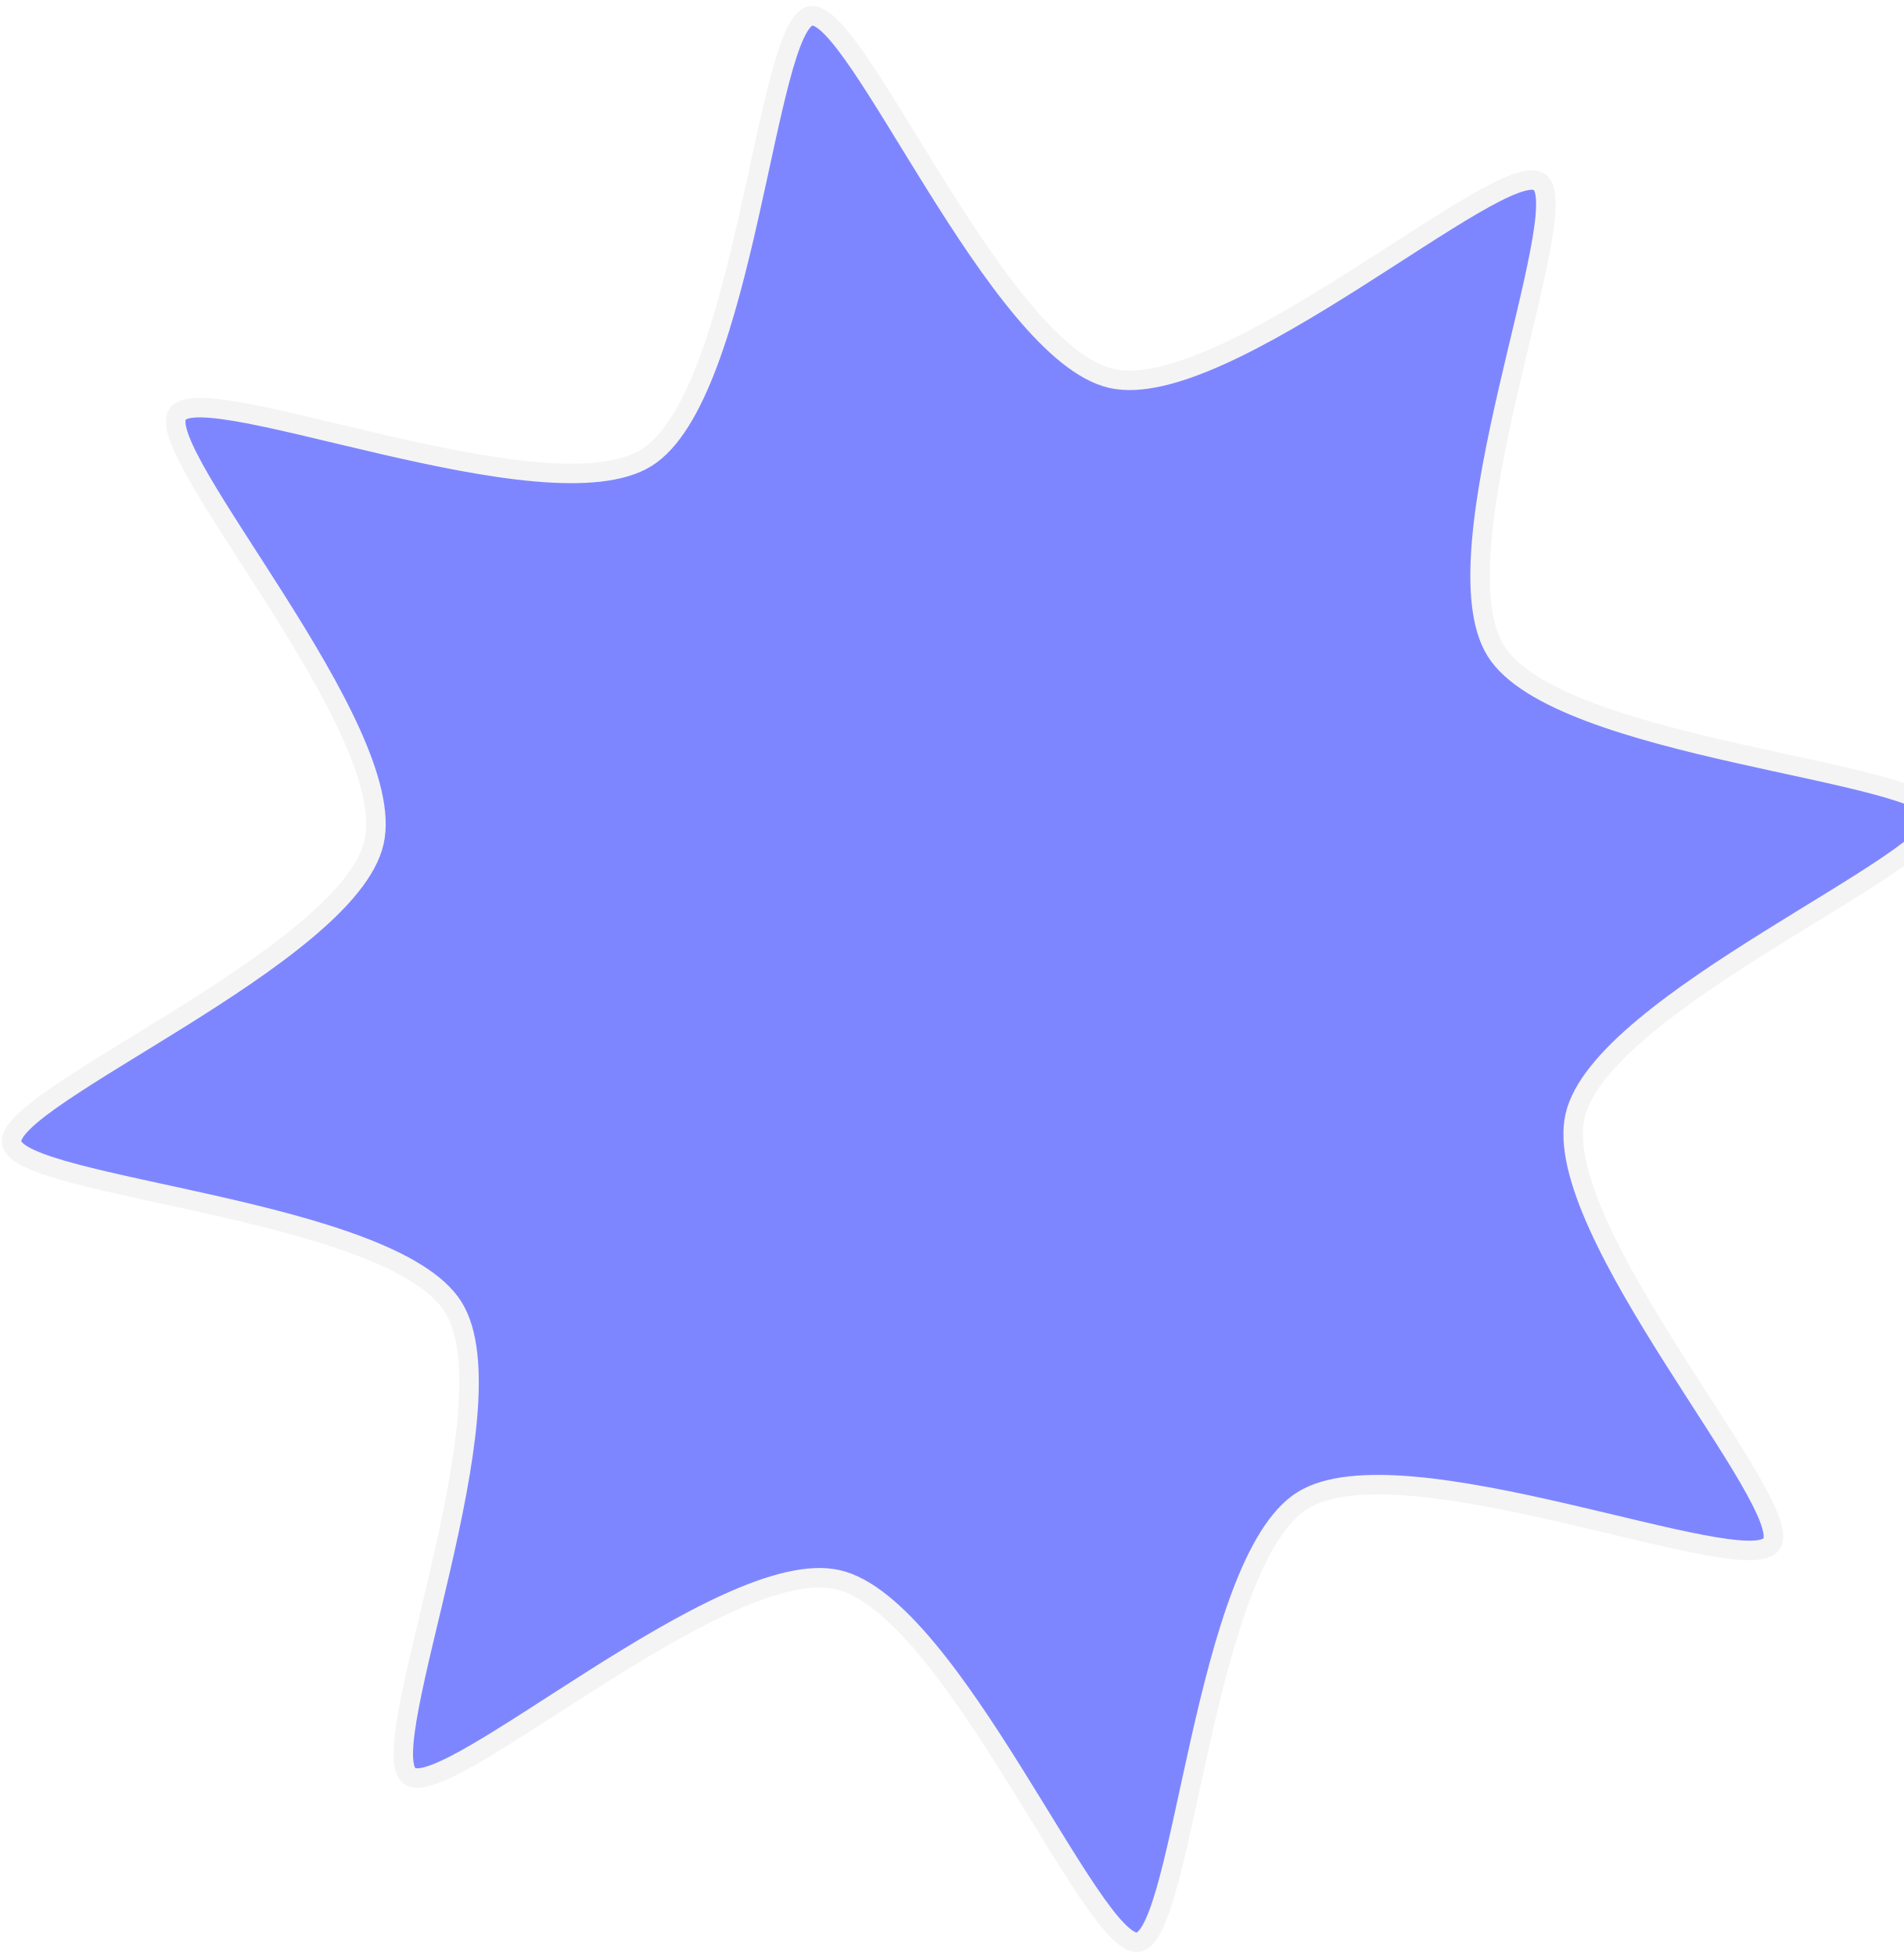
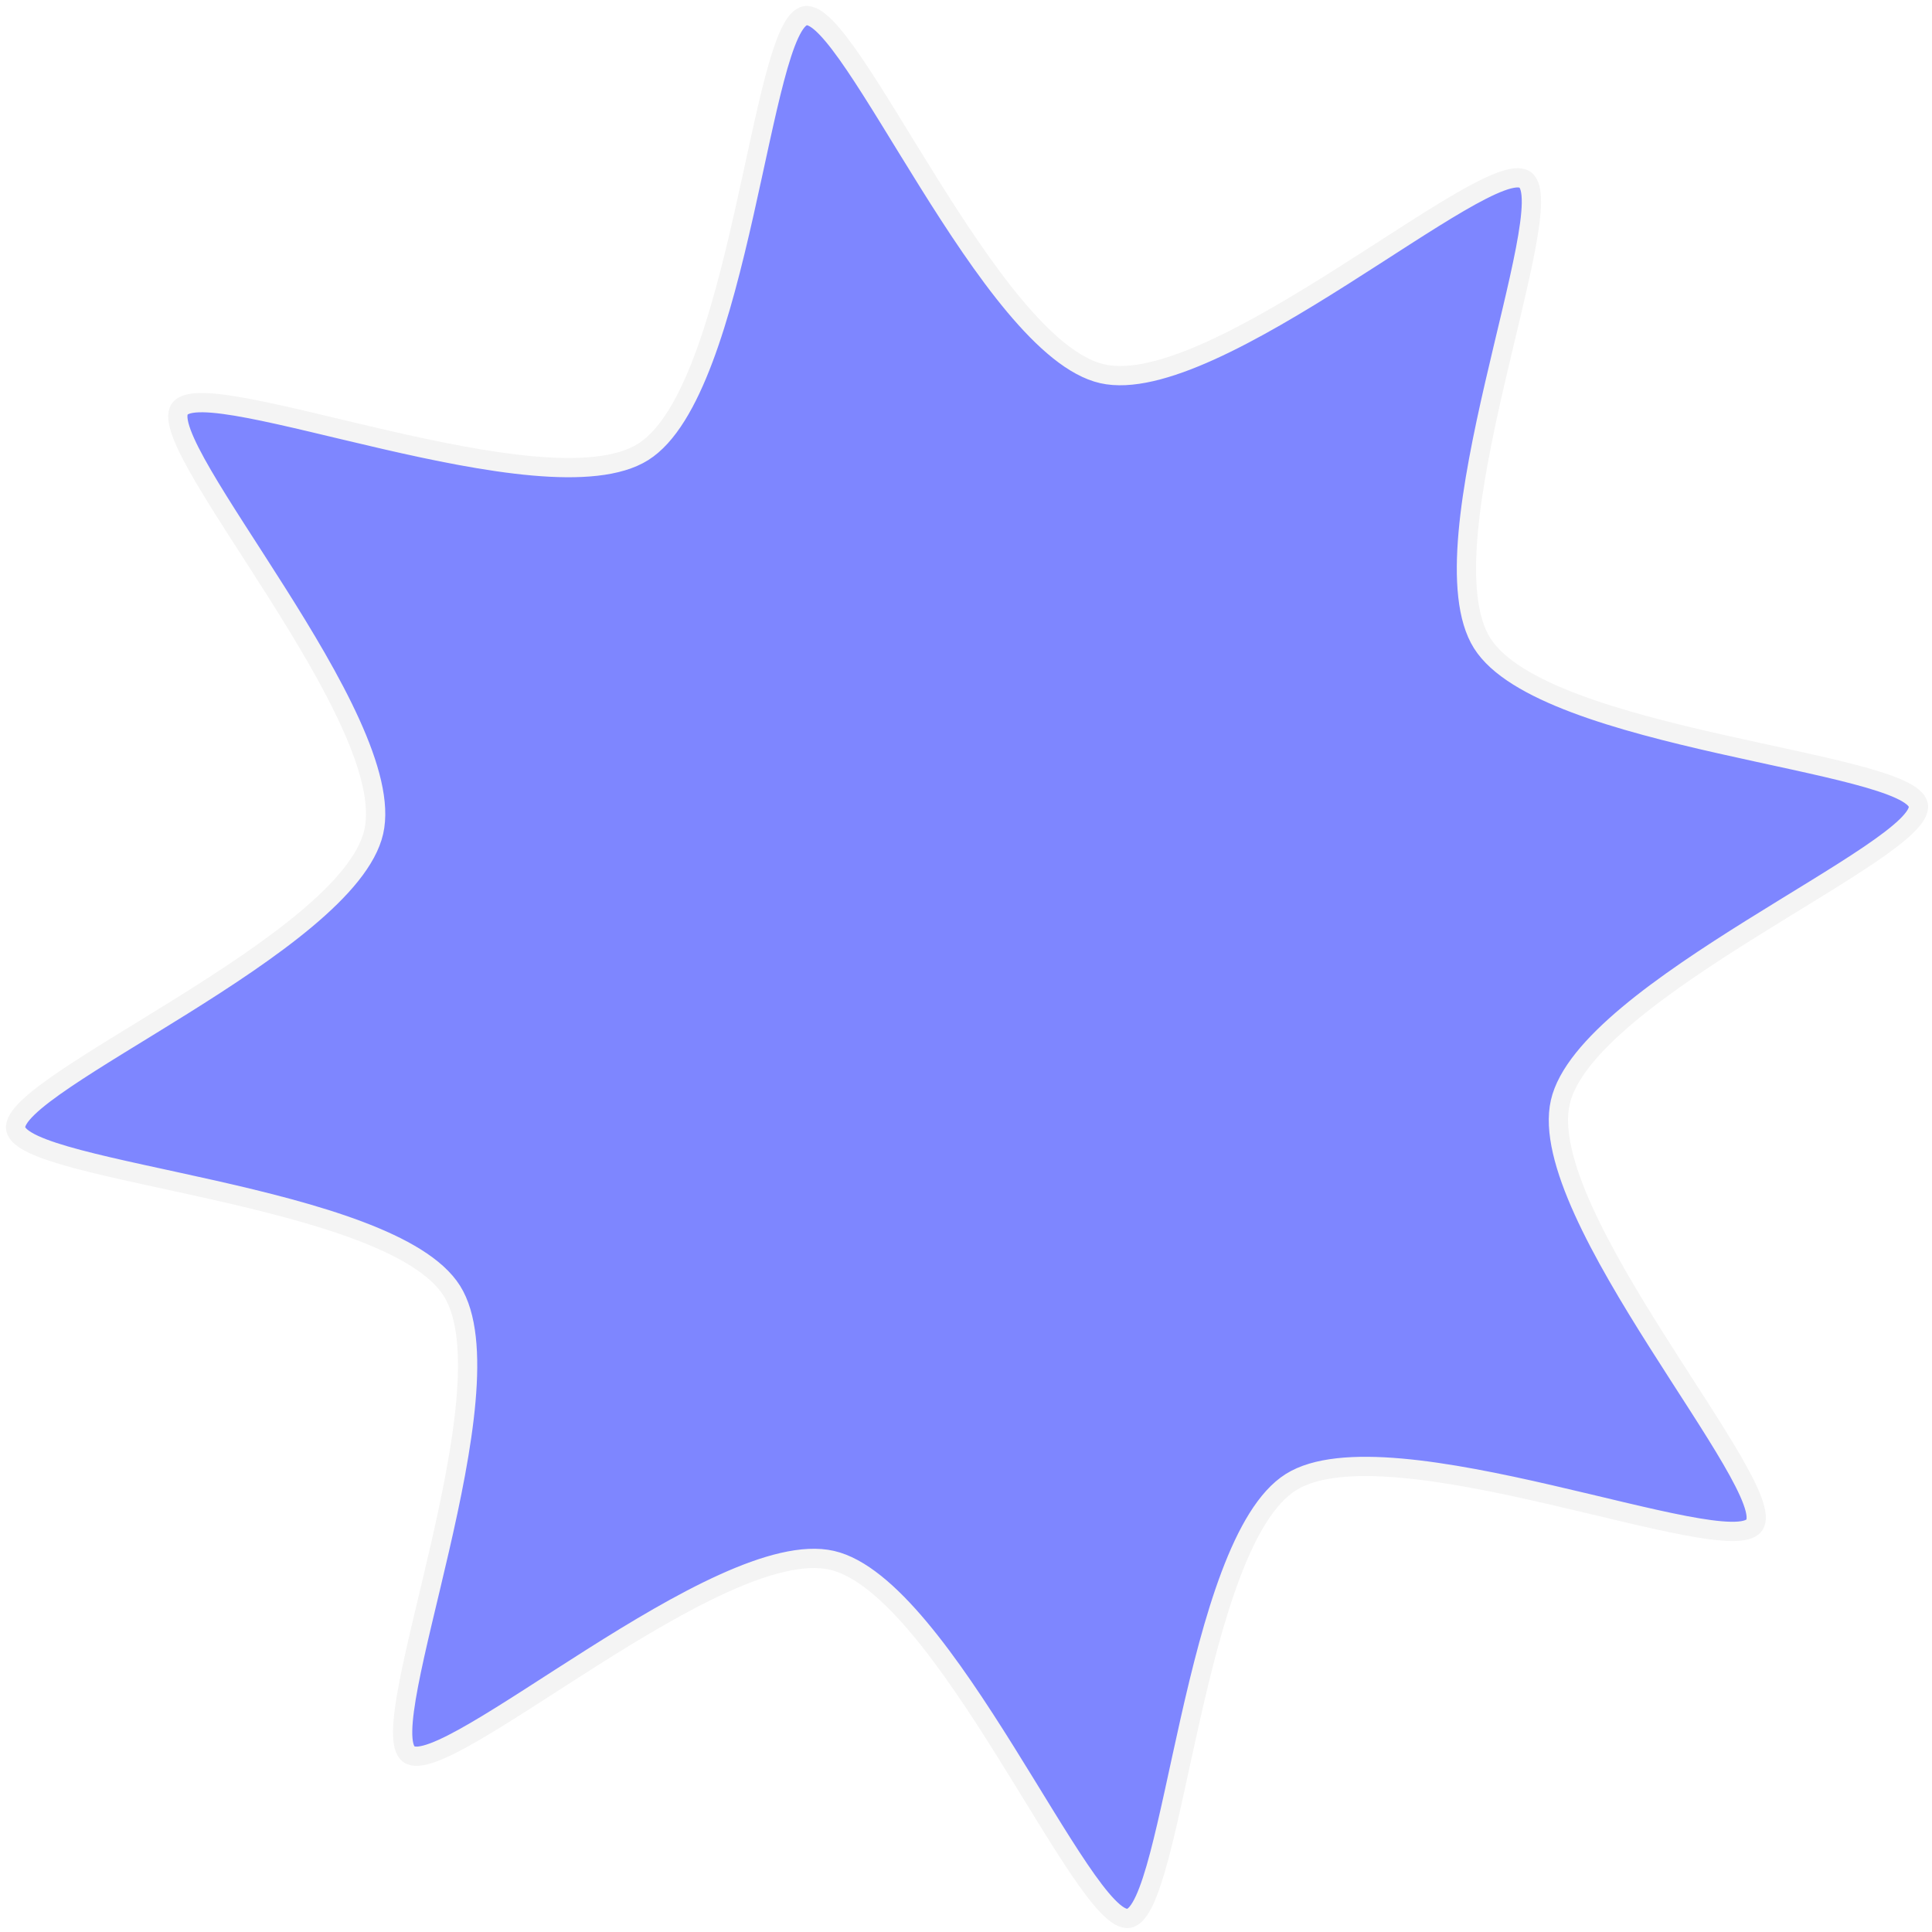
- <svg xmlns="http://www.w3.org/2000/svg" width="293" height="301" viewBox="0 0 293 301" fill="none">
-   <path fill-rule="evenodd" clip-rule="evenodd" d="M99.541 70.407C114.789 60.819 117.788 3.639 124.798 2.449C131.807 1.259 153.507 54.23 171.068 58.232C188.629 62.235 231.141 23.901 236.942 28.011C242.743 32.121 220.666 84.953 230.253 100.201C239.841 115.449 297.021 118.448 298.211 125.457C299.401 132.467 246.43 154.166 242.427 171.728C238.425 189.289 276.759 231.8 272.649 237.602C268.539 243.403 215.707 221.326 200.459 230.913C185.211 240.5 182.212 297.68 175.203 298.871C168.193 300.061 146.494 247.09 128.932 243.087C111.371 239.084 68.859 277.419 63.058 273.309C57.257 269.198 79.334 216.367 69.747 201.119C60.16 185.87 2.979 182.872 1.789 175.862C0.599 168.853 53.57 147.153 57.573 129.592C61.576 112.031 23.241 69.519 27.351 63.718C31.462 57.916 84.293 79.994 99.541 70.407Z" fill="#7E86FF" stroke="#F4F4F4" stroke-width="3" />
+ <svg xmlns="http://www.w3.org/2000/svg" width="301" height="301" viewBox="0 0 301 301" fill="none">
+   <path fill-rule="evenodd" clip-rule="evenodd" d="M100.201 70.407C115.449 60.819 118.448 3.639 125.457 2.449C132.467 1.259 154.166 54.23 171.728 58.232C189.289 62.235 231.8 23.901 237.602 28.011C243.403 32.121 221.326 84.953 230.913 100.201C240.5 115.449 297.68 118.448 298.871 125.457C300.061 132.467 247.09 154.166 243.087 171.728C239.084 189.289 277.419 231.8 273.309 237.602C269.198 243.403 216.367 221.326 201.119 230.913C185.871 240.5 182.872 297.68 175.862 298.871C168.853 300.061 147.153 247.09 129.592 243.087C112.031 239.084 69.519 277.419 63.718 273.309C57.916 269.198 79.994 216.367 70.407 201.119C60.819 185.87 3.639 182.872 2.449 175.862C1.259 168.853 54.23 147.153 58.232 129.592C62.235 112.031 23.901 69.519 28.011 63.718C32.121 57.916 84.953 79.994 100.201 70.407Z" fill="#7E86FF" stroke="#F4F4F4" stroke-width="3" />
</svg>
